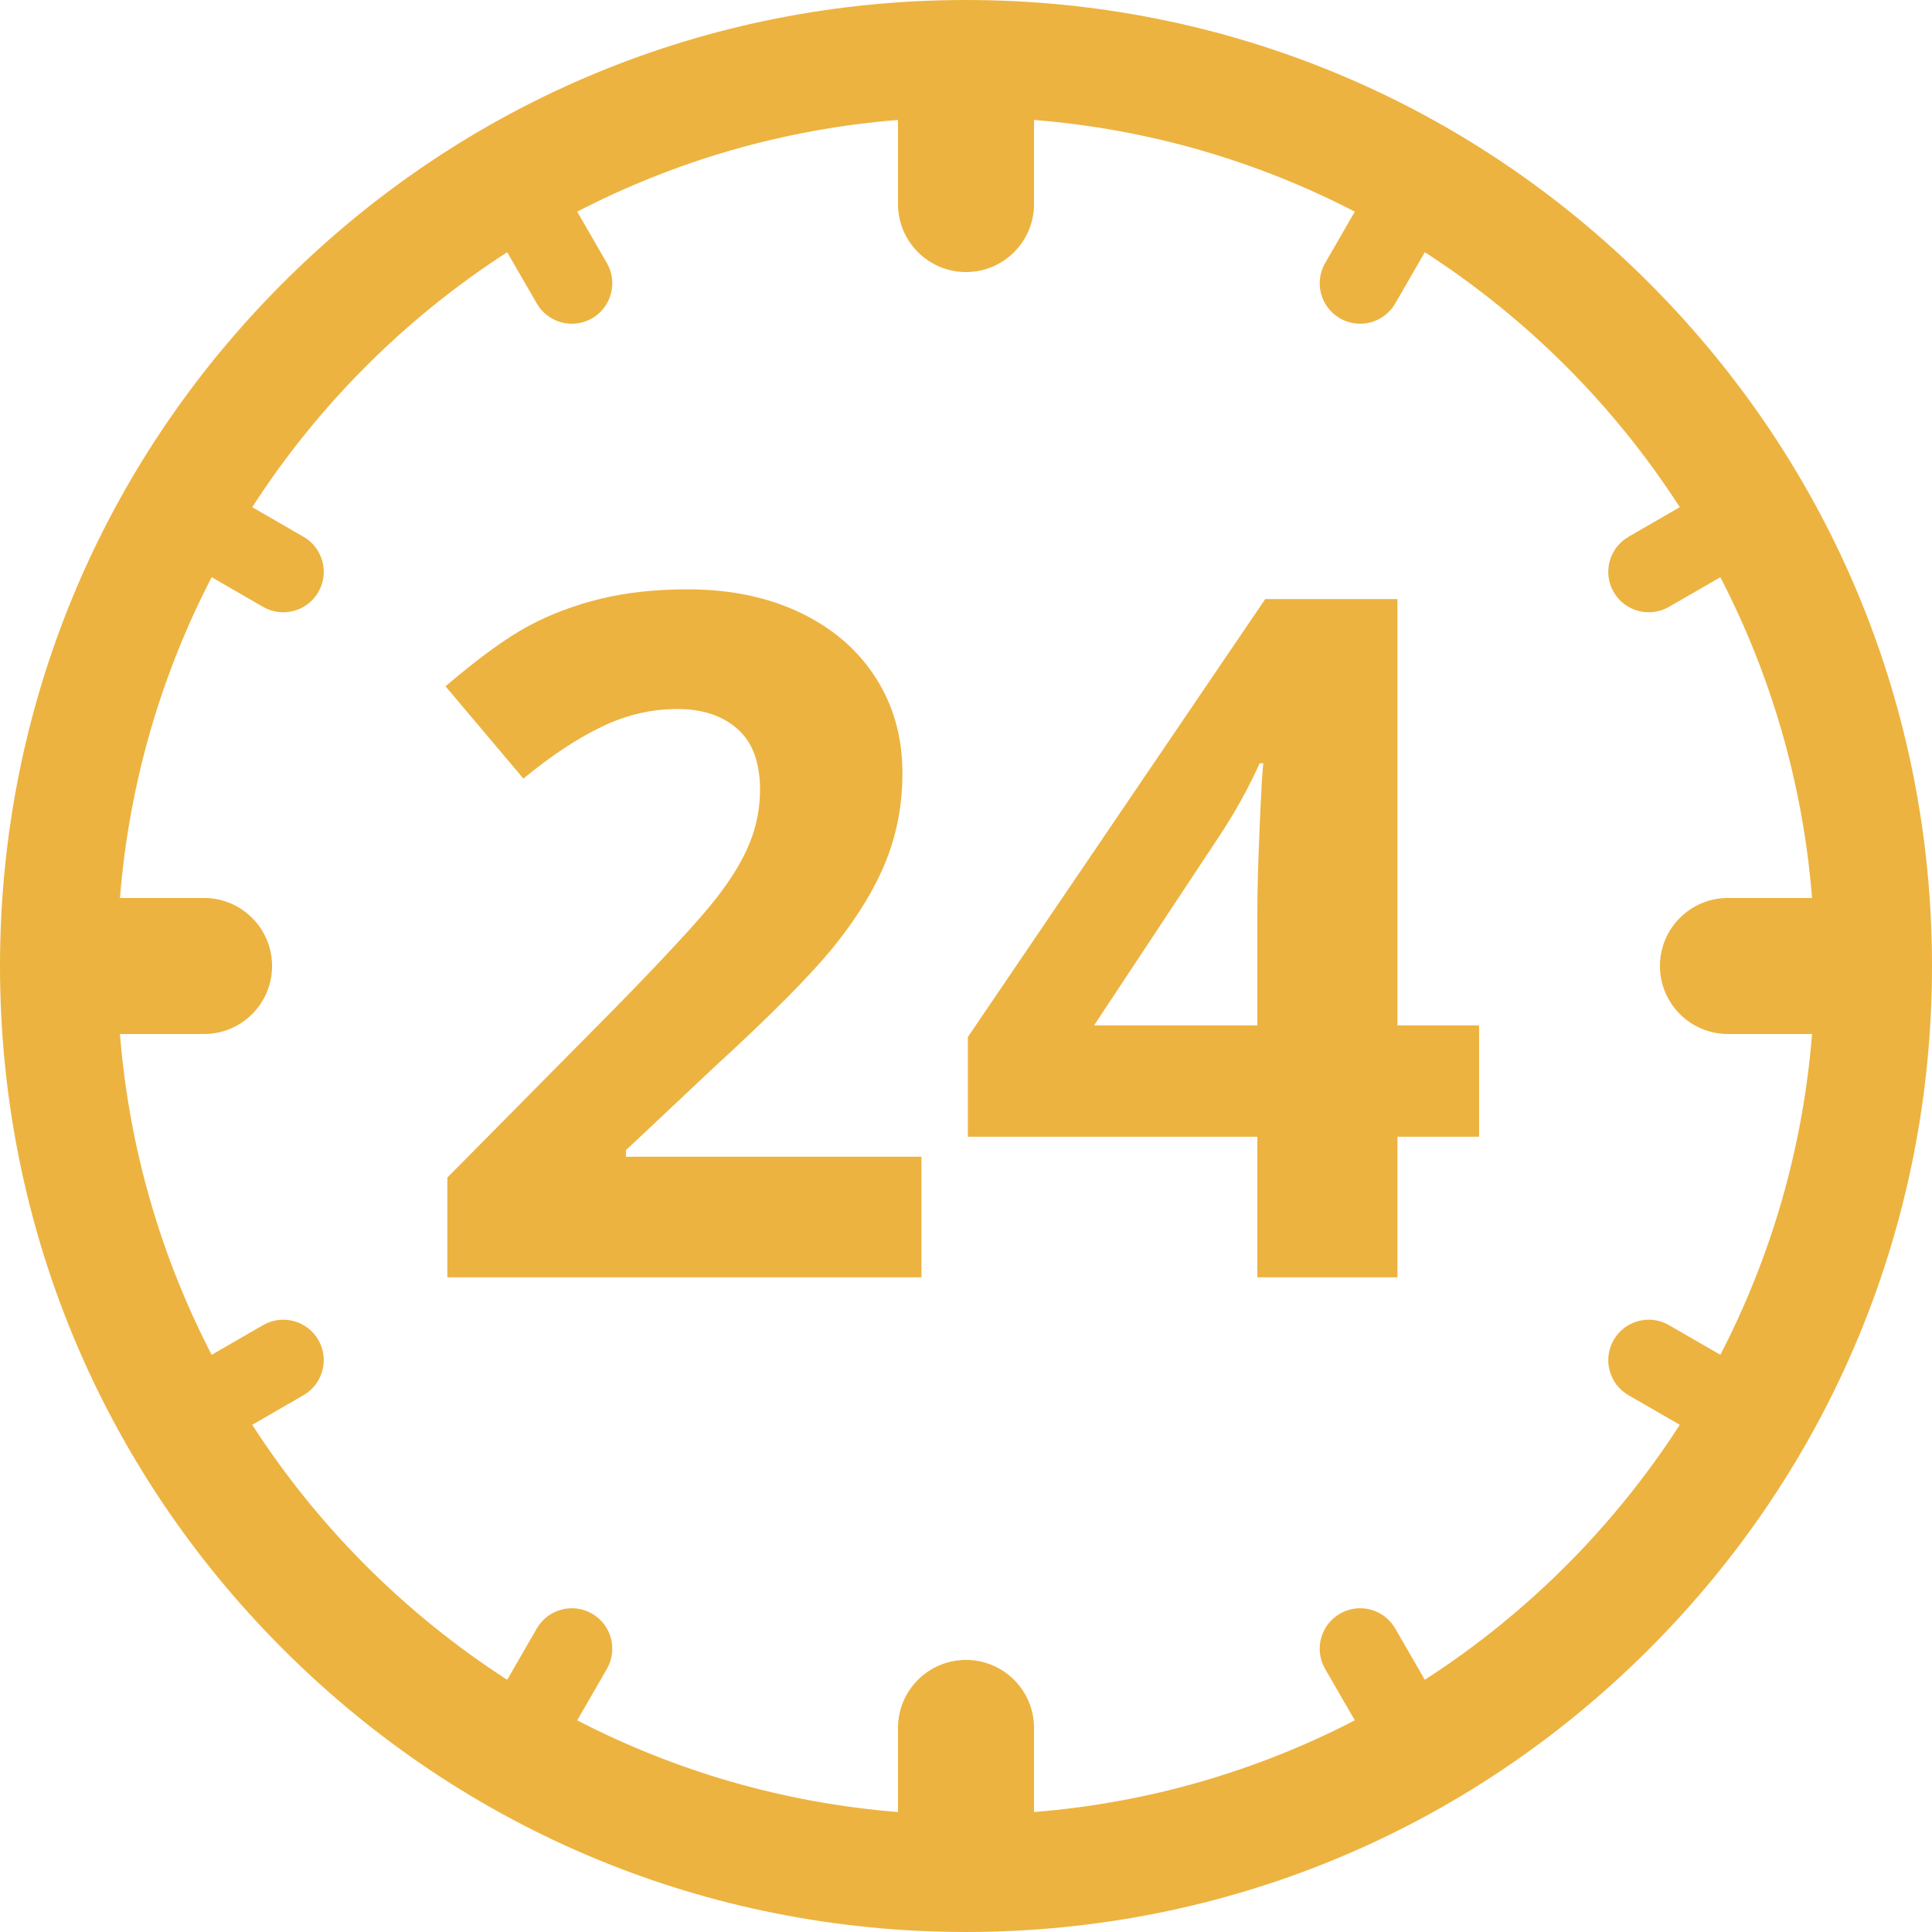
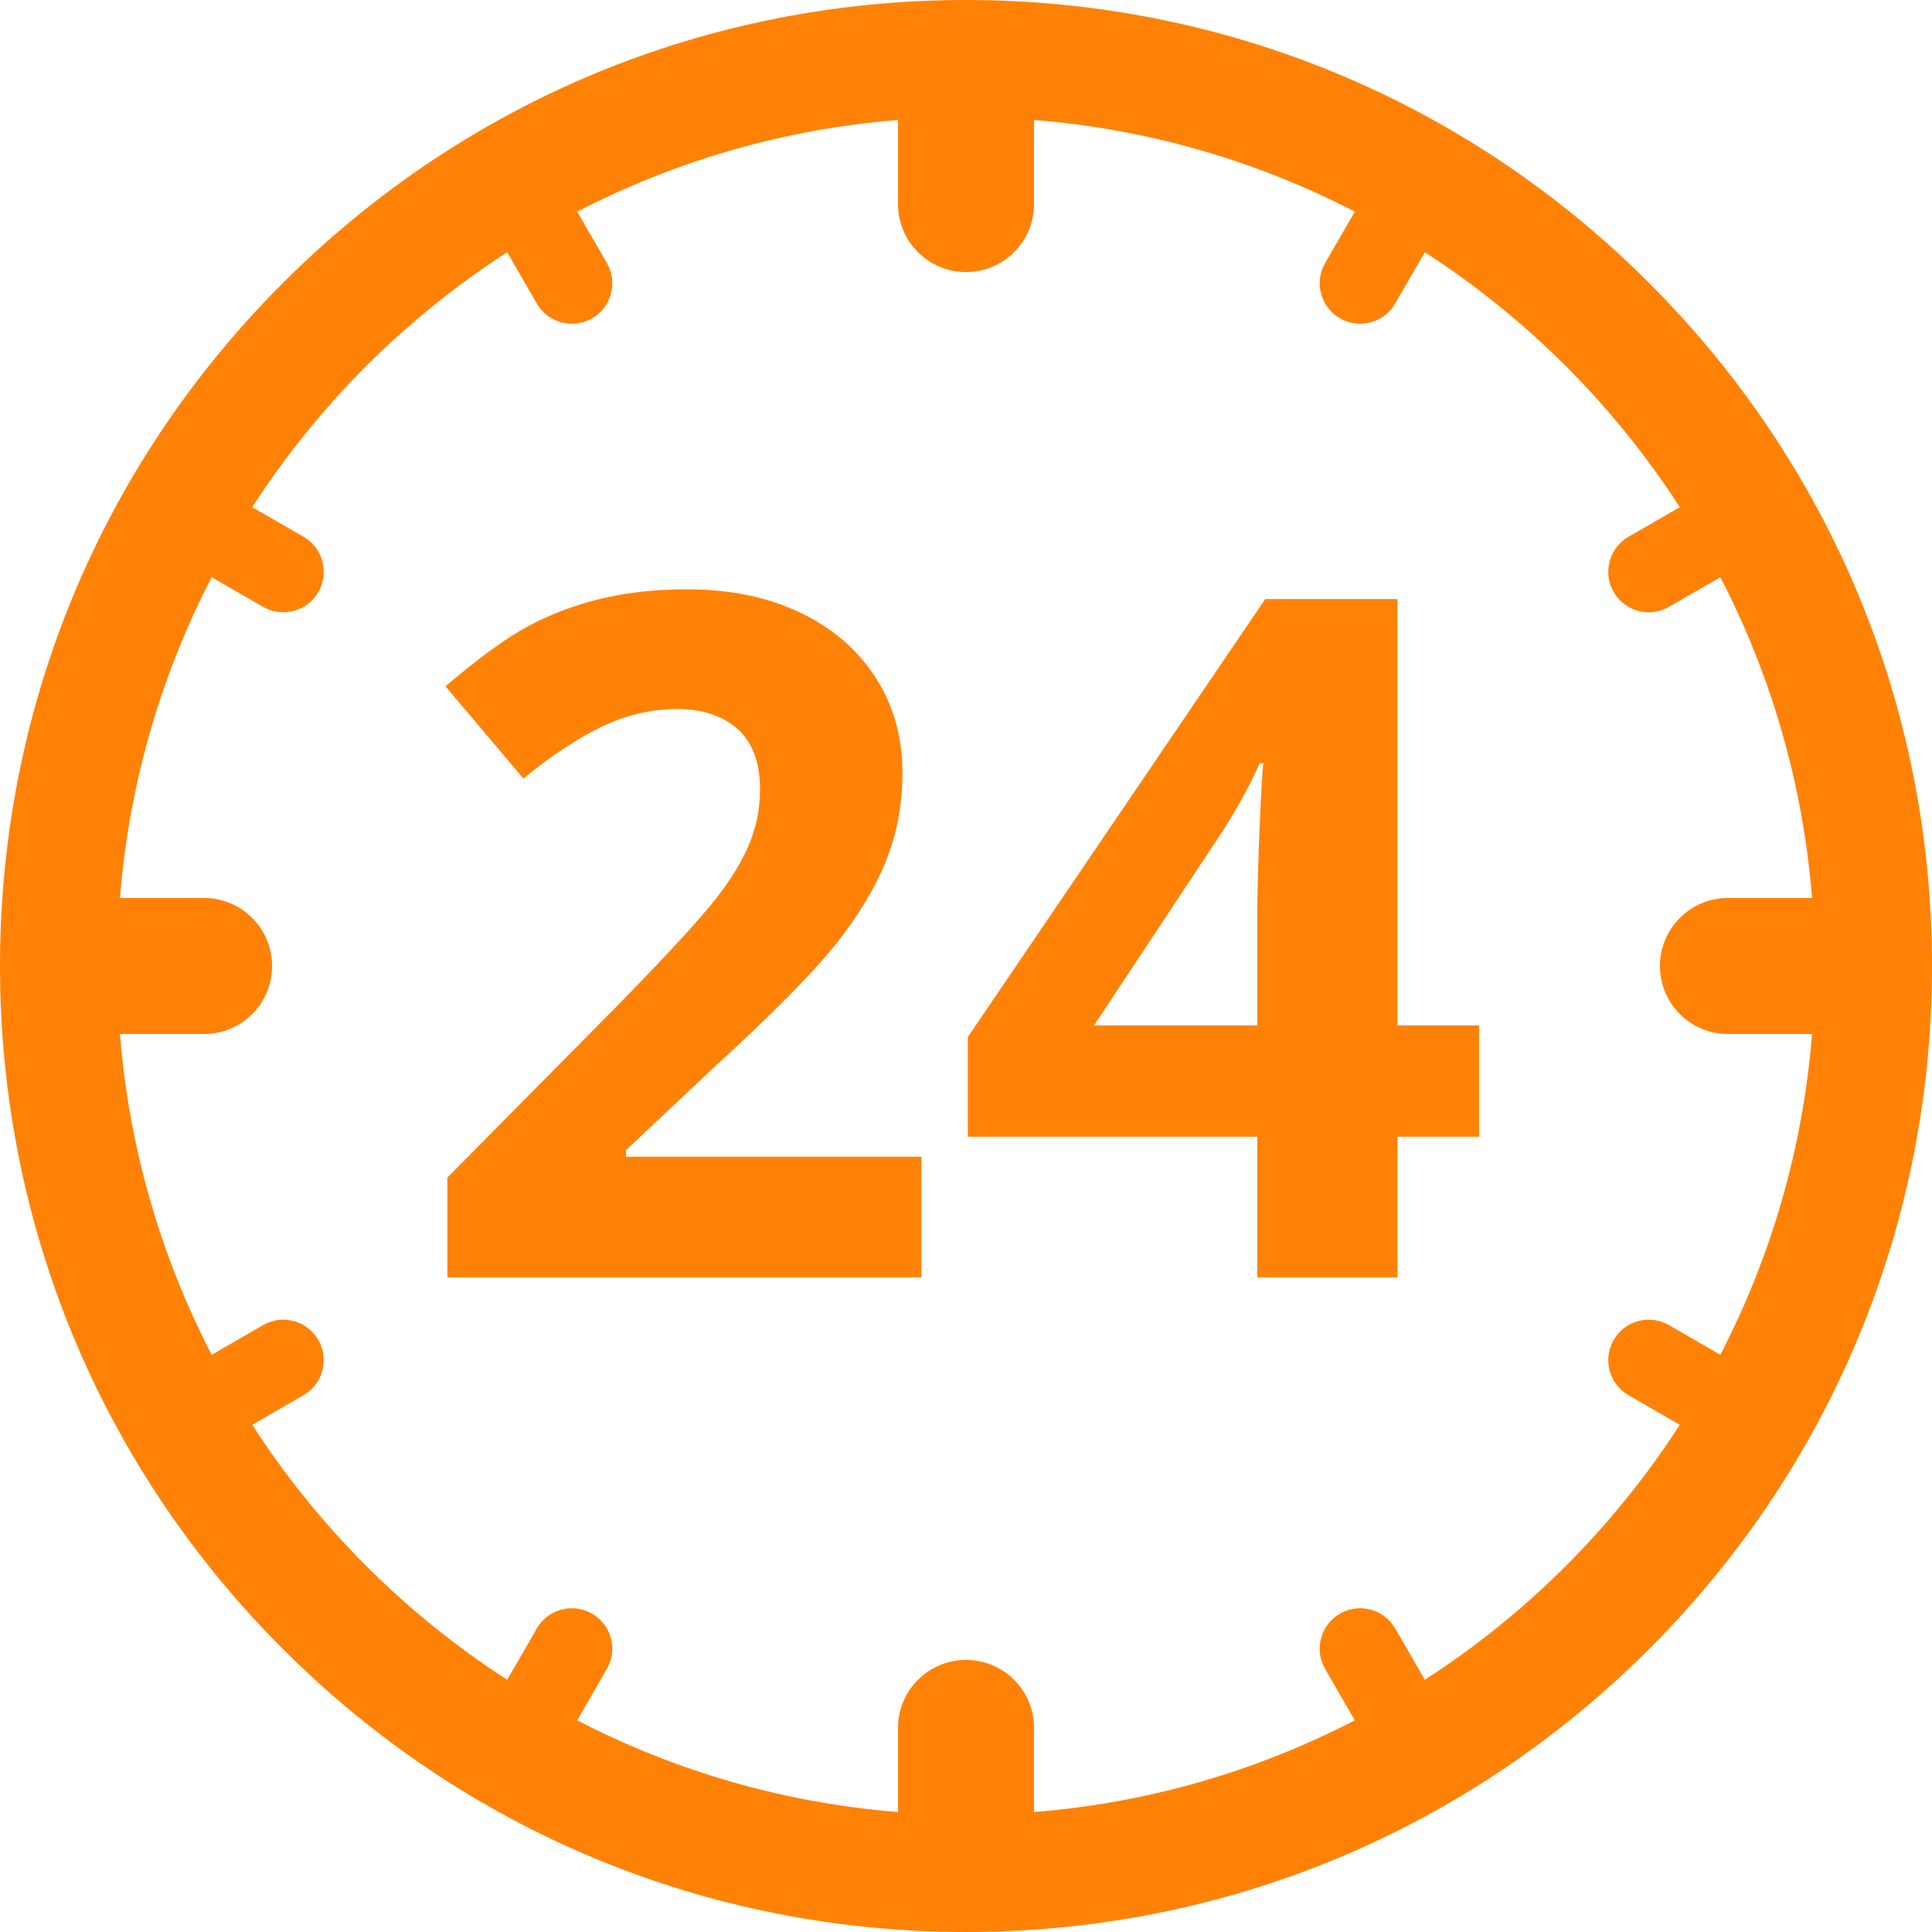
<svg xmlns="http://www.w3.org/2000/svg" version="1.0" id="Layer_1" x="0px" y="0px" width="445.006px" height="445.003px" viewBox="0 0 445.006 445.003" enable-background="new 0 0 445.006 445.003" xml:space="preserve">
  <g>
-     <path fill="#edb340" d="M379.836,65.17C337.811,23.145,281.936,0,222.503,0S107.195,23.145,65.17,65.169   C23.145,107.195,0,163.07,0,222.502c0,59.432,23.145,115.307,65.17,157.333c42.025,42.024,97.9,65.168,157.333,65.168   s115.308-23.144,157.333-65.168c42.025-42.025,65.17-97.9,65.17-157.333S421.861,107.195,379.836,65.17z M328.184,386.908   l-6.818-11.812c-2.574-4.459-8.273-5.985-12.732-3.412c-4.457,2.574-5.984,8.273-3.41,12.731l6.834,11.836   c-22.457,11.621-47.438,19.015-73.887,21.122v-19.368c0-8.652-7.016-15.666-15.667-15.666c-8.652,0-15.666,7.014-15.666,15.666   v19.368c-26.45-2.107-51.431-9.501-73.888-21.122l6.834-11.836c2.574-4.458,1.047-10.158-3.41-12.731   c-4.458-2.574-10.158-1.047-12.731,3.411l-6.819,11.813c-23.505-15.161-43.564-35.221-58.726-58.725l11.813-6.82   c4.457-2.573,5.985-8.273,3.411-12.73c-2.573-4.458-8.273-5.985-12.73-3.411l-11.838,6.834   c-11.622-22.457-19.016-47.438-21.123-73.888h19.37c8.652,0,15.667-7.014,15.667-15.666s-7.015-15.667-15.667-15.667h-19.37   c2.107-26.449,9.501-51.43,21.123-73.887l11.838,6.834c4.457,2.574,10.157,1.047,12.73-3.411c2.574-4.457,1.046-10.157-3.411-12.73   l-11.813-6.82c15.162-23.505,35.221-43.564,58.726-58.726l6.82,11.813c2.573,4.458,8.273,5.985,12.731,3.411   c4.457-2.573,5.984-8.273,3.41-12.731l-6.834-11.836c22.457-11.622,47.438-19.016,73.888-21.123v19.368   c0,8.652,7.014,15.667,15.666,15.667c8.652,0,15.667-7.015,15.667-15.667V27.629c26.449,2.107,51.431,9.501,73.887,21.122   l-6.834,11.837c-2.574,4.458-1.047,10.157,3.41,12.73c4.459,2.574,10.158,1.047,12.732-3.411l6.818-11.812   c23.505,15.161,43.564,35.22,58.727,58.725l-11.813,6.819c-4.459,2.574-5.986,8.273-3.412,12.731   c2.574,4.457,8.273,5.984,12.73,3.411l11.838-6.835c11.622,22.457,19.016,47.438,21.123,73.888h-19.369   c-8.652,0-15.666,7.015-15.666,15.667s7.014,15.666,15.666,15.666h19.369c-2.107,26.45-9.501,51.432-21.123,73.889l-11.838-6.835   c-4.457-2.574-10.156-1.047-12.73,3.411s-1.047,10.157,3.412,12.731l11.813,6.819C371.748,351.688,351.688,371.747,328.184,386.908   z" />
-     <path fill="#edb340" d="M144.176,264.933l20.09-18.914c13.392-12.252,22.742-21.691,28.05-28.317   c5.306-6.625,9.225-13.09,11.754-19.395c2.528-6.304,3.794-13.053,3.794-20.25c0-8.263-2.067-15.601-6.198-22.013   c-4.132-6.412-9.938-11.397-17.417-14.96c-7.48-3.562-16.101-5.343-25.86-5.343c-7.409,0-14.104,0.731-20.089,2.19   c-5.984,1.461-11.506,3.544-16.563,6.251c-5.059,2.708-11.434,7.338-19.127,13.892l17.952,21.265   c6.197-5.129,12.145-9.083,17.845-11.861c5.699-2.778,11.576-4.167,17.632-4.167c5.771,0,10.382,1.533,13.838,4.595   c3.455,3.064,5.183,7.73,5.183,13.999c0,4.204-0.784,8.265-2.351,12.182c-1.568,3.919-4.133,8.175-7.694,12.77   c-3.563,4.595-11.149,12.841-22.761,24.738l-39.217,39.645v22.975h109.209v-27.783h-68.068V264.933z" />
-     <path fill="#edb340" d="M321.881,137.985h-30.455l-68.495,100.875v22.975h66.679v32.378h32.271v-32.378h18.807v-25.646h-18.807   V137.985z M290.144,190.452c-0.357,8.407-0.534,14.818-0.534,19.234v26.502h-37.614l28.639-43.278   c3.703-5.557,6.874-11.255,9.51-17.097h0.855C290.785,177.167,290.5,182.047,290.144,190.452z" />
+     <path fill="#ff8207" d="M379.836,65.17C337.811,23.145,281.936,0,222.503,0S107.195,23.145,65.17,65.169   C23.145,107.195,0,163.07,0,222.502c0,59.432,23.145,115.307,65.17,157.333c42.025,42.024,97.9,65.168,157.333,65.168   s115.308-23.144,157.333-65.168c42.025-42.025,65.17-97.9,65.17-157.333S421.861,107.195,379.836,65.17z M328.184,386.908   l-6.818-11.812c-2.574-4.459-8.273-5.985-12.732-3.412c-4.457,2.574-5.984,8.273-3.41,12.731l6.834,11.836   c-22.457,11.621-47.438,19.015-73.887,21.122v-19.368c0-8.652-7.016-15.666-15.667-15.666c-8.652,0-15.666,7.014-15.666,15.666   v19.368c-26.45-2.107-51.431-9.501-73.888-21.122l6.834-11.836c2.574-4.458,1.047-10.158-3.41-12.731   c-4.458-2.574-10.158-1.047-12.731,3.411l-6.819,11.813c-23.505-15.161-43.564-35.221-58.726-58.725l11.813-6.82   c4.457-2.573,5.985-8.273,3.411-12.73c-2.573-4.458-8.273-5.985-12.73-3.411l-11.838,6.834   c-11.622-22.457-19.016-47.438-21.123-73.888h19.37c8.652,0,15.667-7.014,15.667-15.666s-7.015-15.667-15.667-15.667h-19.37   c2.107-26.449,9.501-51.43,21.123-73.887l11.838,6.834c4.457,2.574,10.157,1.047,12.73-3.411c2.574-4.457,1.046-10.157-3.411-12.73   l-11.813-6.82c15.162-23.505,35.221-43.564,58.726-58.726l6.82,11.813c2.573,4.458,8.273,5.985,12.731,3.411   c4.457-2.573,5.984-8.273,3.41-12.731l-6.834-11.836c22.457-11.622,47.438-19.016,73.888-21.123v19.368   c0,8.652,7.014,15.667,15.666,15.667c8.652,0,15.667-7.015,15.667-15.667V27.629c26.449,2.107,51.431,9.501,73.887,21.122   l-6.834,11.837c-2.574,4.458-1.047,10.157,3.41,12.73c4.459,2.574,10.158,1.047,12.732-3.411l6.818-11.812   c23.505,15.161,43.564,35.22,58.727,58.725l-11.813,6.819c-4.459,2.574-5.986,8.273-3.412,12.731   c2.574,4.457,8.273,5.984,12.73,3.411l11.838-6.835c11.622,22.457,19.016,47.438,21.123,73.888h-19.369   c-8.652,0-15.666,7.015-15.666,15.667s7.014,15.666,15.666,15.666h19.369c-2.107,26.45-9.501,51.432-21.123,73.889l-11.838-6.835   c-4.457-2.574-10.156-1.047-12.73,3.411s-1.047,10.157,3.412,12.731l11.813,6.819C371.748,351.688,351.688,371.747,328.184,386.908   z" />
+     <path fill="#ff8207" d="M144.176,264.933l20.09-18.914c13.392-12.252,22.742-21.691,28.05-28.317   c5.306-6.625,9.225-13.09,11.754-19.395c2.528-6.304,3.794-13.053,3.794-20.25c0-8.263-2.067-15.601-6.198-22.013   c-4.132-6.412-9.938-11.397-17.417-14.96c-7.48-3.562-16.101-5.343-25.86-5.343c-7.409,0-14.104,0.731-20.089,2.19   c-5.984,1.461-11.506,3.544-16.563,6.251c-5.059,2.708-11.434,7.338-19.127,13.892l17.952,21.265   c6.197-5.129,12.145-9.083,17.845-11.861c5.699-2.778,11.576-4.167,17.632-4.167c5.771,0,10.382,1.533,13.838,4.595   c3.455,3.064,5.183,7.73,5.183,13.999c0,4.204-0.784,8.265-2.351,12.182c-1.568,3.919-4.133,8.175-7.694,12.77   c-3.563,4.595-11.149,12.841-22.761,24.738l-39.217,39.645v22.975h109.209v-27.783h-68.068V264.933z" />
+     <path fill="#ff8207" d="M321.881,137.985h-30.455l-68.495,100.875v22.975h66.679v32.378h32.271v-32.378h18.807v-25.646h-18.807   V137.985z M290.144,190.452c-0.357,8.407-0.534,14.818-0.534,19.234v26.502h-37.614l28.639-43.278   c3.703-5.557,6.874-11.255,9.51-17.097h0.855C290.785,177.167,290.5,182.047,290.144,190.452z" />
  </g>
</svg>
